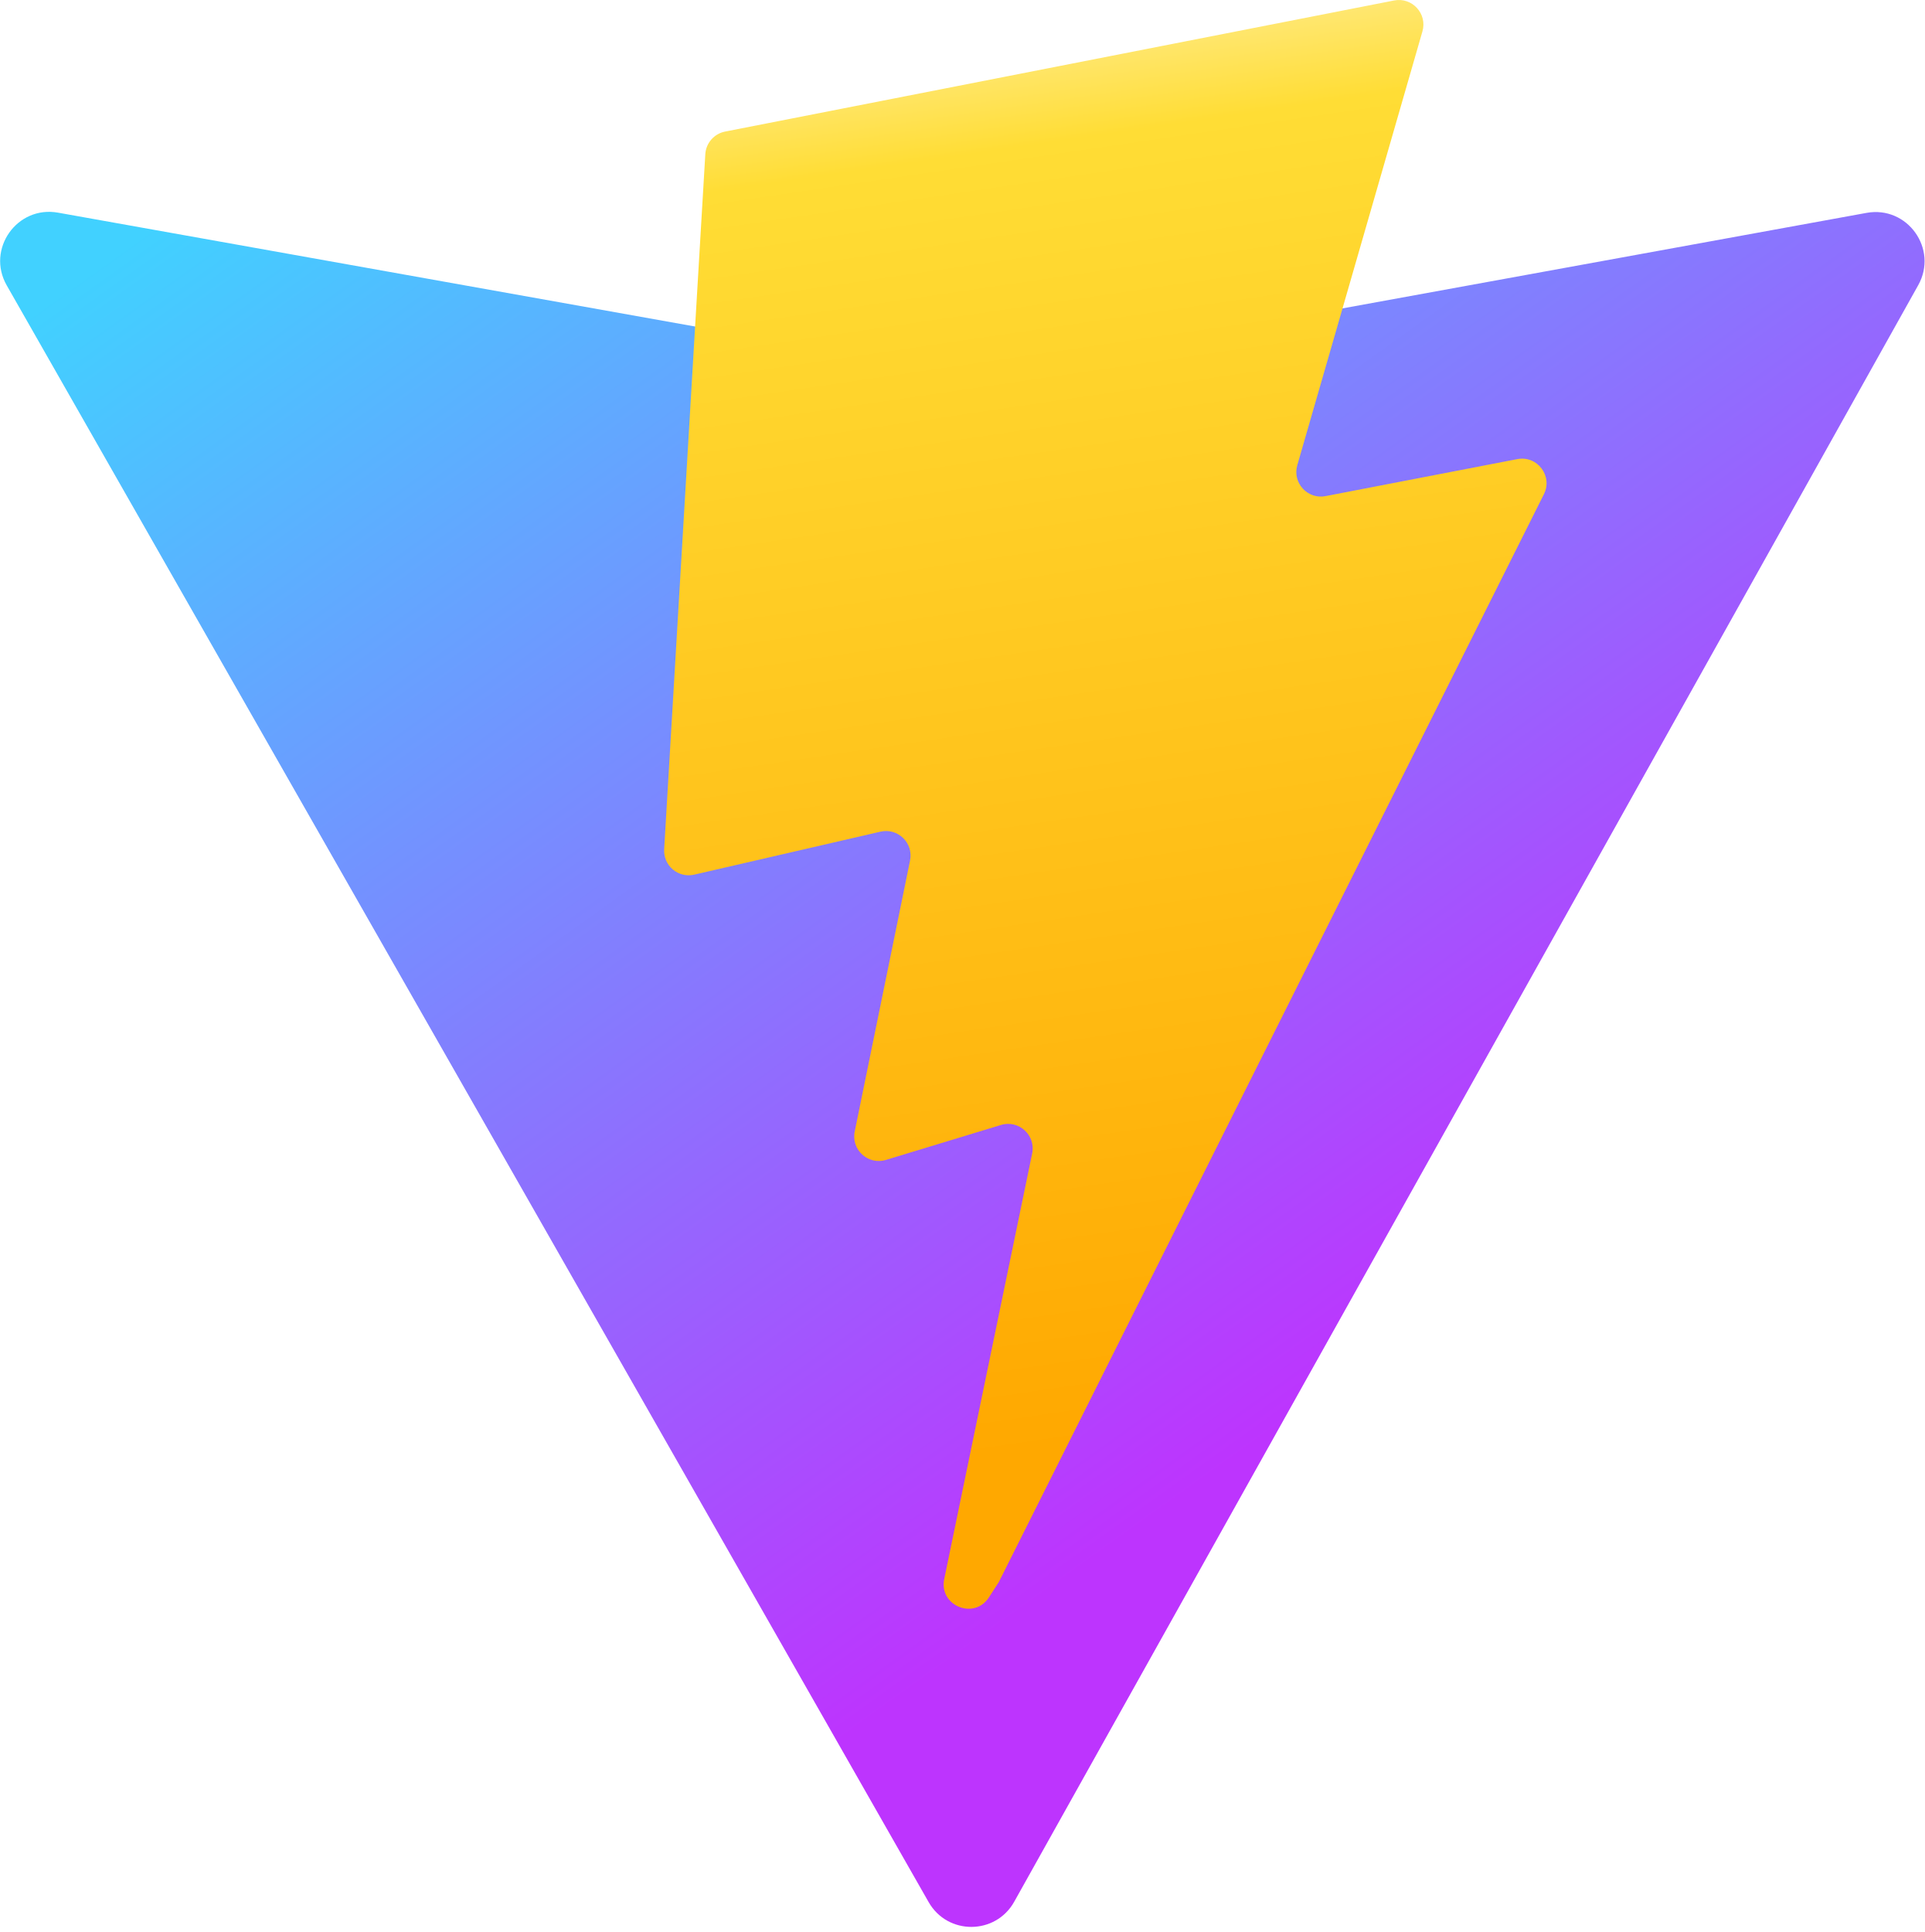
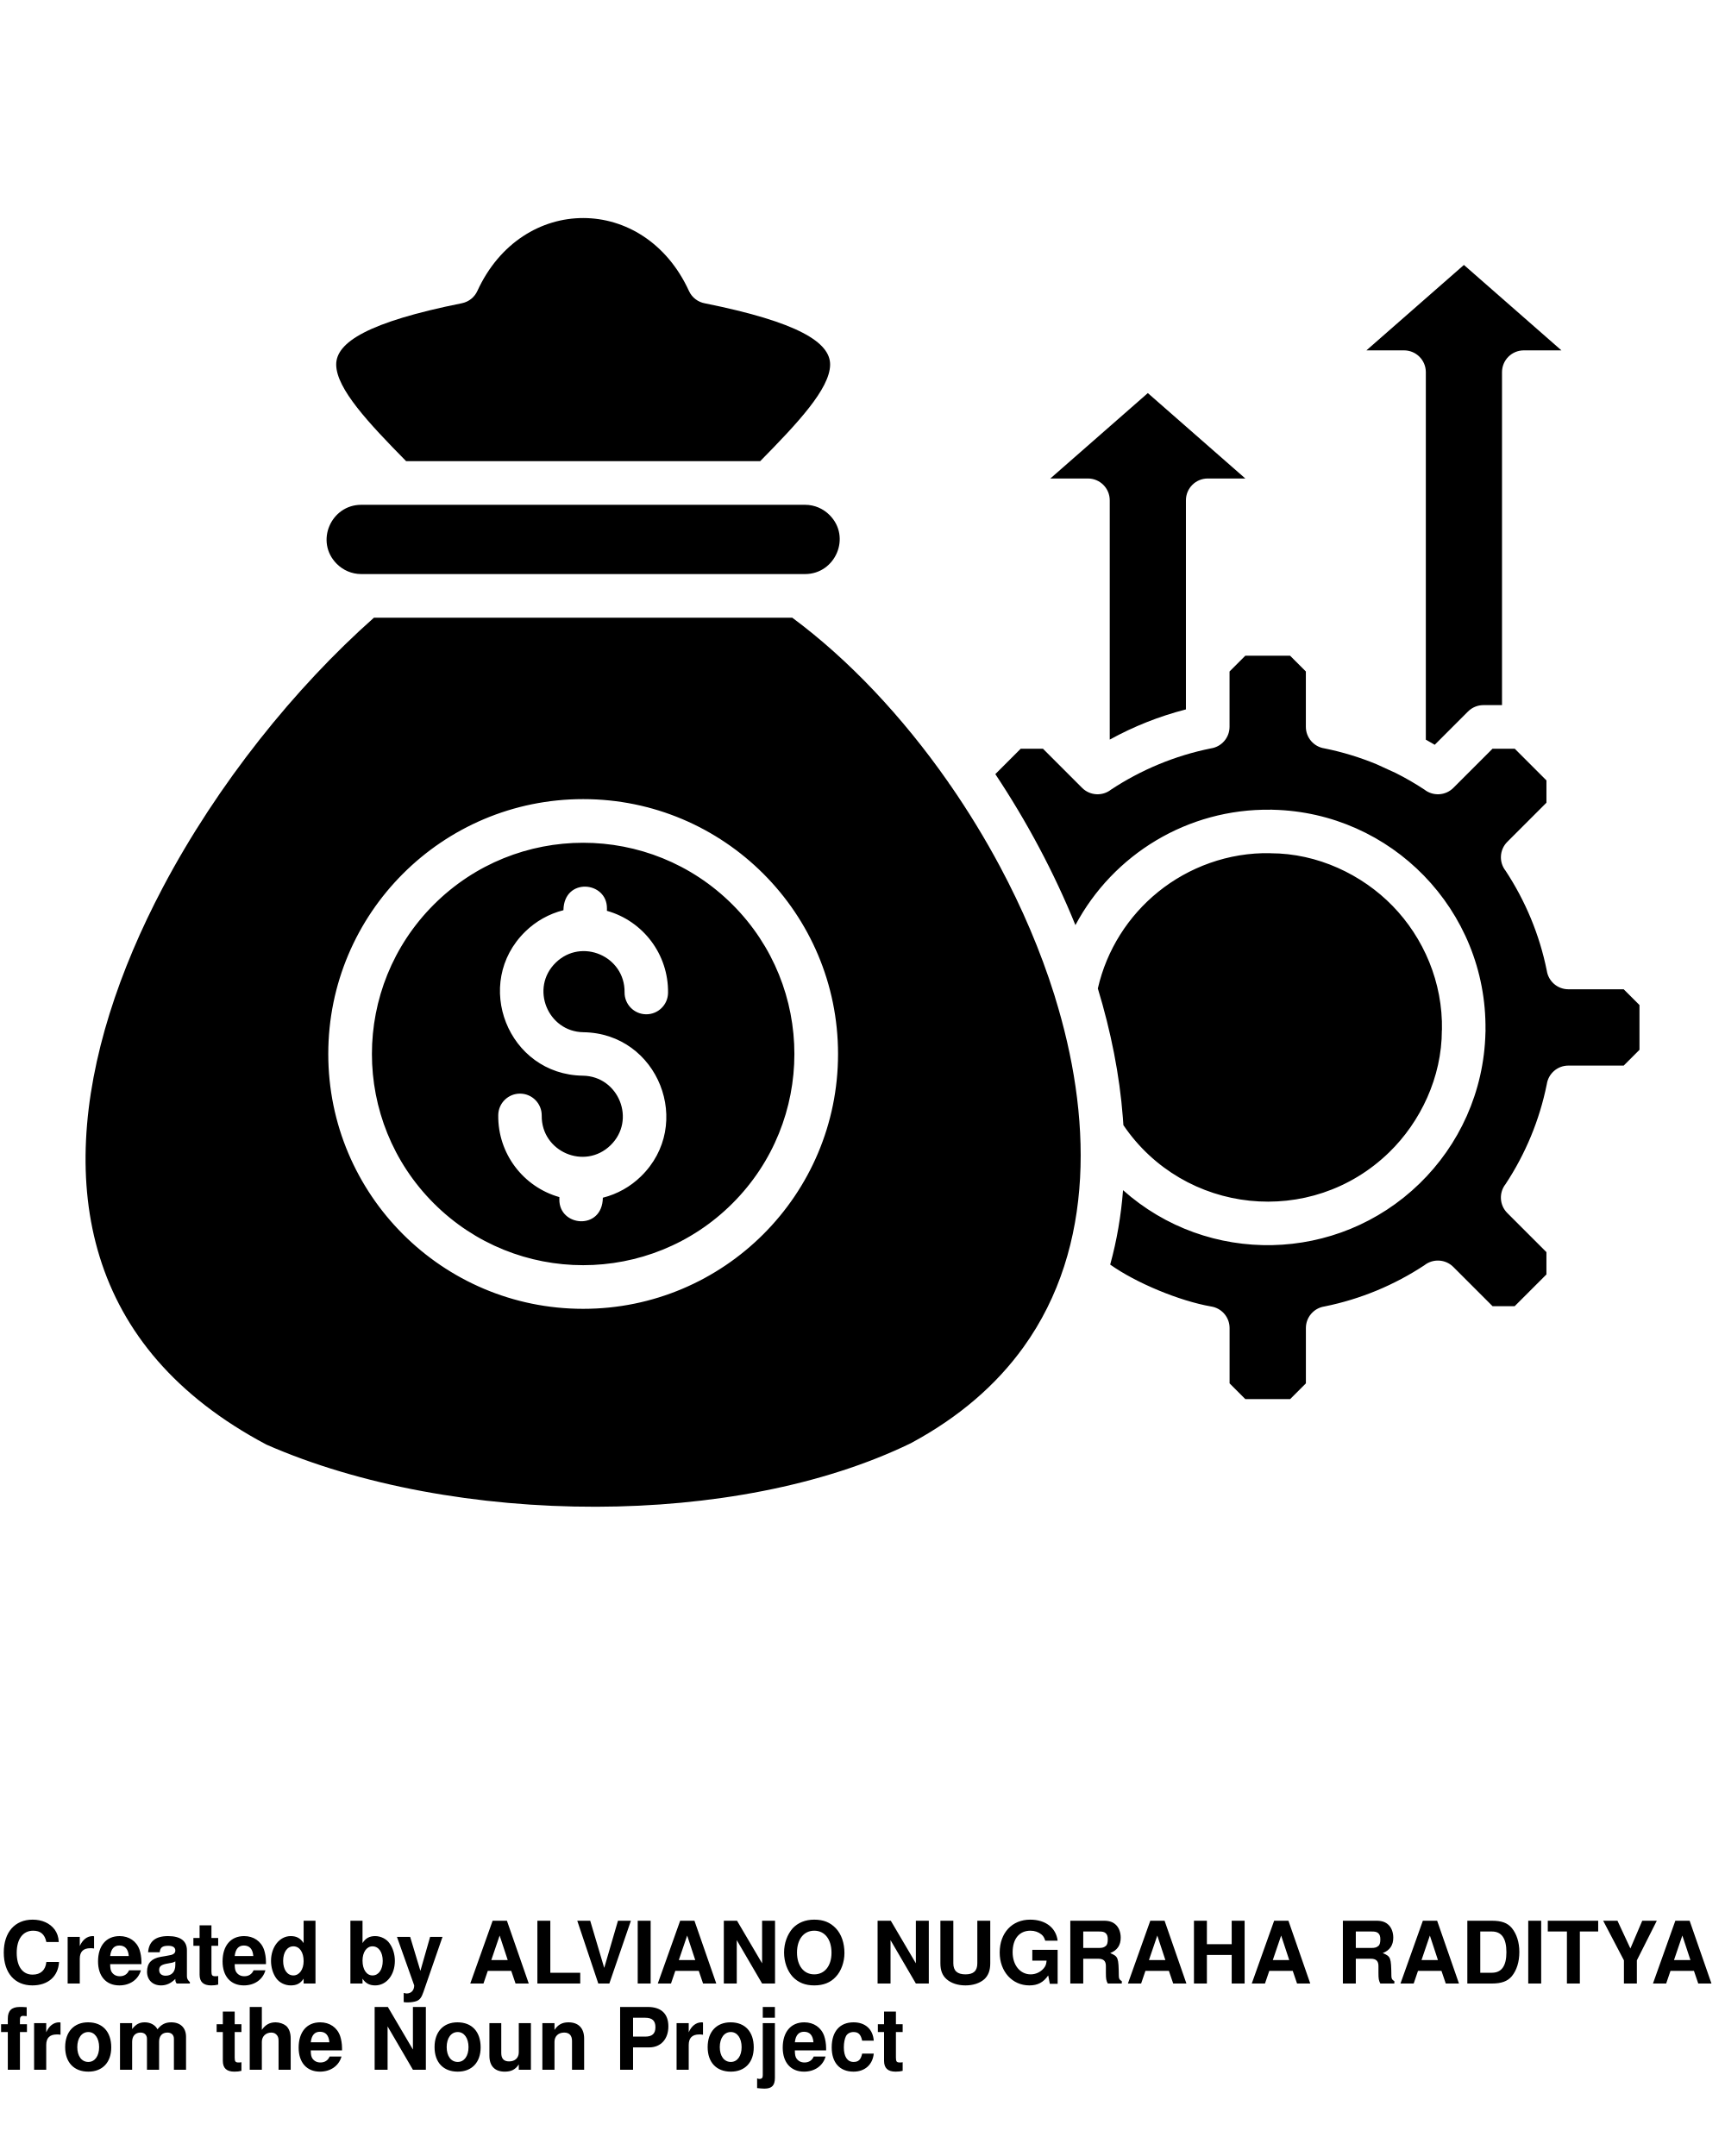
- <svg xmlns="http://www.w3.org/2000/svg" aria-hidden="true" role="img" class="iconify iconify--logos" width="31.88" height="32" preserveAspectRatio="xMidYMid meet" viewBox="0 0 256 257">
+ <svg xmlns="http://www.w3.org/2000/svg" data-name="Layer 1" viewBox="0 0 100 125" x="0px" y="0px">
  <defs>
-     <linearGradient id="IconifyId1813088fe1fbc01fb466" x1="-.828%" x2="57.636%" y1="7.652%" y2="78.411%">
-       <stop offset="0%" stop-color="#41D1FF" />
-       <stop offset="100%" stop-color="#BD34FE" />
-     </linearGradient>
-     <linearGradient id="IconifyId1813088fe1fbc01fb467" x1="43.376%" x2="50.316%" y1="2.242%" y2="89.03%">
-       <stop offset="0%" stop-color="#FFEA83" />
-       <stop offset="8.333%" stop-color="#FFDD35" />
-       <stop offset="100%" stop-color="#FFA800" />
-     </linearGradient>
+     <style>
+       .cls-1 {
+         fill-rule: evenodd;
+       }
+     </style>
  </defs>
-   <path fill="url(#IconifyId1813088fe1fbc01fb466)" d="M255.153 37.938L134.897 252.976c-2.483 4.44-8.862 4.466-11.382.048L.875 37.958c-2.746-4.814 1.371-10.646 6.827-9.67l120.385 21.517a6.537 6.537 0 0 0 2.322-.004l117.867-21.483c5.438-.991 9.574 4.796 6.877 9.62Z" />
-   <path fill="url(#IconifyId1813088fe1fbc01fb467)" d="M185.432.063L96.44 17.501a3.268 3.268 0 0 0-2.634 3.014l-5.474 92.456a3.268 3.268 0 0 0 3.997 3.378l24.777-5.718c2.318-.535 4.413 1.507 3.936 3.838l-7.361 36.047c-.495 2.426 1.782 4.5 4.151 3.78l15.304-4.649c2.372-.72 4.652 1.36 4.15 3.788l-11.698 56.621c-.732 3.542 3.979 5.473 5.943 2.437l1.313-2.028l72.516-144.72c1.215-2.423-.88-5.186-3.54-4.672l-25.505 4.922c-2.396.462-4.435-1.77-3.759-4.114l16.646-57.705c.677-2.35-1.37-4.583-3.769-4.113Z" />
+   <path class="cls-1" d="m80.906,44.815l-1.101-.504c-.964-.399-1.976-.71-3.027-.922-.609-.091-1.076-.617-1.076-1.251v-3.207l-.914-.914h-2.596l-.914.914v3.207c0,.634-.467,1.16-1.076,1.251-1.05.212-2.063.523-3.026.922-.979.406-1.905.899-2.768,1.469-.496.391-1.218.358-1.676-.1l-2.269-2.269h-1.293l-1.47,1.47c1.824,2.745,3.406,5.703,4.643,8.755,2.194-4.113,6.516-6.753,11.31-6.691v-.005c.047,0,.093.003.138.007,3.44.081,6.529,1.531,8.754,3.82,2.248,2.313,3.615,5.482,3.57,8.961h.005c0,.047-.003.093-.007.138-.082,3.44-1.531,6.529-3.82,8.754-4.751,4.619-12.264,4.771-17.189.384-.115,1.474-.359,2.917-.745,4.314,1.5,1.065,4.01,2.106,5.845,2.428.609.091,1.076.616,1.076,1.251v3.207l.914.914h2.596l.914-.914v-3.207c0-.634.467-1.16,1.076-1.251,1.05-.212,2.063-.523,3.027-.922.979-.406,1.905-.899,2.768-1.469.496-.391,1.218-.358,1.676.1l2.274,2.274h1.283s1.84-1.84,1.84-1.84v-1.293l-2.269-2.269c-.458-.458-.491-1.18-.1-1.676.57-.863,1.063-1.79,1.469-2.768.399-.964.71-1.976.922-3.027.091-.609.617-1.076,1.251-1.076h3.207l.914-.914v-2.596l-.914-.914h-3.207c-.634,0-1.16-.467-1.251-1.076-.212-1.051-.523-2.063-.922-3.027-.406-.979-.899-1.905-1.468-2.768-.392-.496-.358-1.218.1-1.677l2.269-2.269v-1.293l-1.835-1.835h-1.293l-2.269,2.269c-.458.458-1.18.491-1.676.1-.533-.352-1.089-.674-1.668-.965h0Zm6.165-3.934h-1.076c-.324,0-.647.124-.894.371l-1.928,1.928c-.17-.101-.342-.199-.516-.295v-21.307c0-.699-.566-1.265-1.265-1.265h-2.179l5.652-4.952,5.652,4.952h-2.179c-.699,0-1.265.566-1.265,1.265v19.303h0Zm-25.911,16.932c2.098,6.773,2.385,14.437-1.826,20.289-1.549,2.152-3.694,4.047-6.532,5.572l-.01.005c-5.103,2.478-11.634,3.665-18.227,3.679-6.838.015-13.716-1.23-19.12-3.603-2.655-1.408-4.734-3.051-6.313-4.868-3.19-3.671-4.37-8.107-4.146-12.786.23-4.791,1.922-9.849,4.446-14.633,3.186-6.038,7.682-11.609,12.246-15.656h24.249c3.257,2.411,6.387,5.727,9.043,9.533.037.066.081.129.131.189,1.038,1.503,2.002,3.08,2.871,4.707,1.28,2.397,2.35,4.898,3.143,7.421.013.051.028.102.047.151h0Zm3.964,7.419c-.009-.147-.019-.295-.031-.442-.19-2.47-.692-4.986-1.45-7.481.512-2.245,1.77-4.201,3.496-5.599,1.759-1.424,4.066-2.296,6.511-2.245v.005c2.729,0,5.315,1.237,7.083,3.056,1.792,1.843,2.916,4.426,2.858,7.202h-.005c0,2.729-1.237,5.315-3.056,7.083-4.526,4.399-11.892,3.603-15.407-1.58h0Zm-.791-22.352v-13.873c0-.699-.566-1.265-1.265-1.265h-2.179l5.652-4.952,5.652,4.952h-2.179c-.699,0-1.265.566-1.265,1.265v12.123c-1.543.396-3.024.984-4.415,1.75h0Zm-30.527,3.451c-8.16,0-14.776,6.616-14.776,14.776s6.616,14.776,14.776,14.776,14.776-6.616,14.776-14.776-6.616-14.776-14.776-14.776h0Zm8.659,6.117c-4.782-4.782-12.536-4.782-17.318,0-4.782,4.782-4.782,12.536,0,17.318,4.782,4.782,12.536,4.782,17.318,0,4.782-4.782,4.782-12.536,0-17.318h0Zm-18.923-25.711h20.528c2.192-2.227,4.03-4.195,4.053-5.582.022-1.305-1.858-2.48-7.25-3.567-.397-.068-.754-.325-.934-.719-2.579-5.635-9.681-5.638-12.266,0h0c-.162.355-.487.629-.899.712-5.419,1.088-7.306,2.265-7.284,3.574.023,1.387,1.86,3.355,4.053,5.582h0Zm23.129,2.53h-25.73c-1.755,0-2.696,2.146-1.417,3.425.365.365.866.591,1.417.591h25.73c1.755,0,2.696-2.146,1.417-3.425-.365-.365-.866-.591-1.417-.591h0Zm-17.787,35.384c-.031,2.228,1.447,4.163,3.544,4.754l-.002.132c-.021,1.593,2.495,1.822,2.522-.096.842-.212,1.599-.643,2.203-1.231,3.095-3.008,1.013-8.303-3.331-8.364-2.069-.029-3.109-2.57-1.601-4.036,1.498-1.456,4.015-.371,3.988,1.721-.008.696.549,1.267,1.245,1.275.696.008,1.267-.549,1.275-1.245.029-2.23-1.444-4.162-3.544-4.754l.002-.132c.021-1.593-2.495-1.822-2.522.096-.842.212-1.599.643-2.203,1.231-3.095,3.008-1.013,8.303,3.331,8.364,2.069.029,3.109,2.57,1.601,4.036-1.498,1.456-4.015.371-3.988-1.721.008-.696-.549-1.267-1.245-1.275-.696-.008-1.267.549-1.275,1.245Z" />
+   <text x="0" y="115" fill="#000000" font-size="5px" font-weight="bold" font-family="'Helvetica Neue', Helvetica, Arial-Unicode, Arial, Sans-serif">Created by ALVIANO NUGRAHA RADITYA</text>
+   <text x="0" y="120" fill="#000000" font-size="5px" font-weight="bold" font-family="'Helvetica Neue', Helvetica, Arial-Unicode, Arial, Sans-serif">from the Noun Project</text>
</svg>
